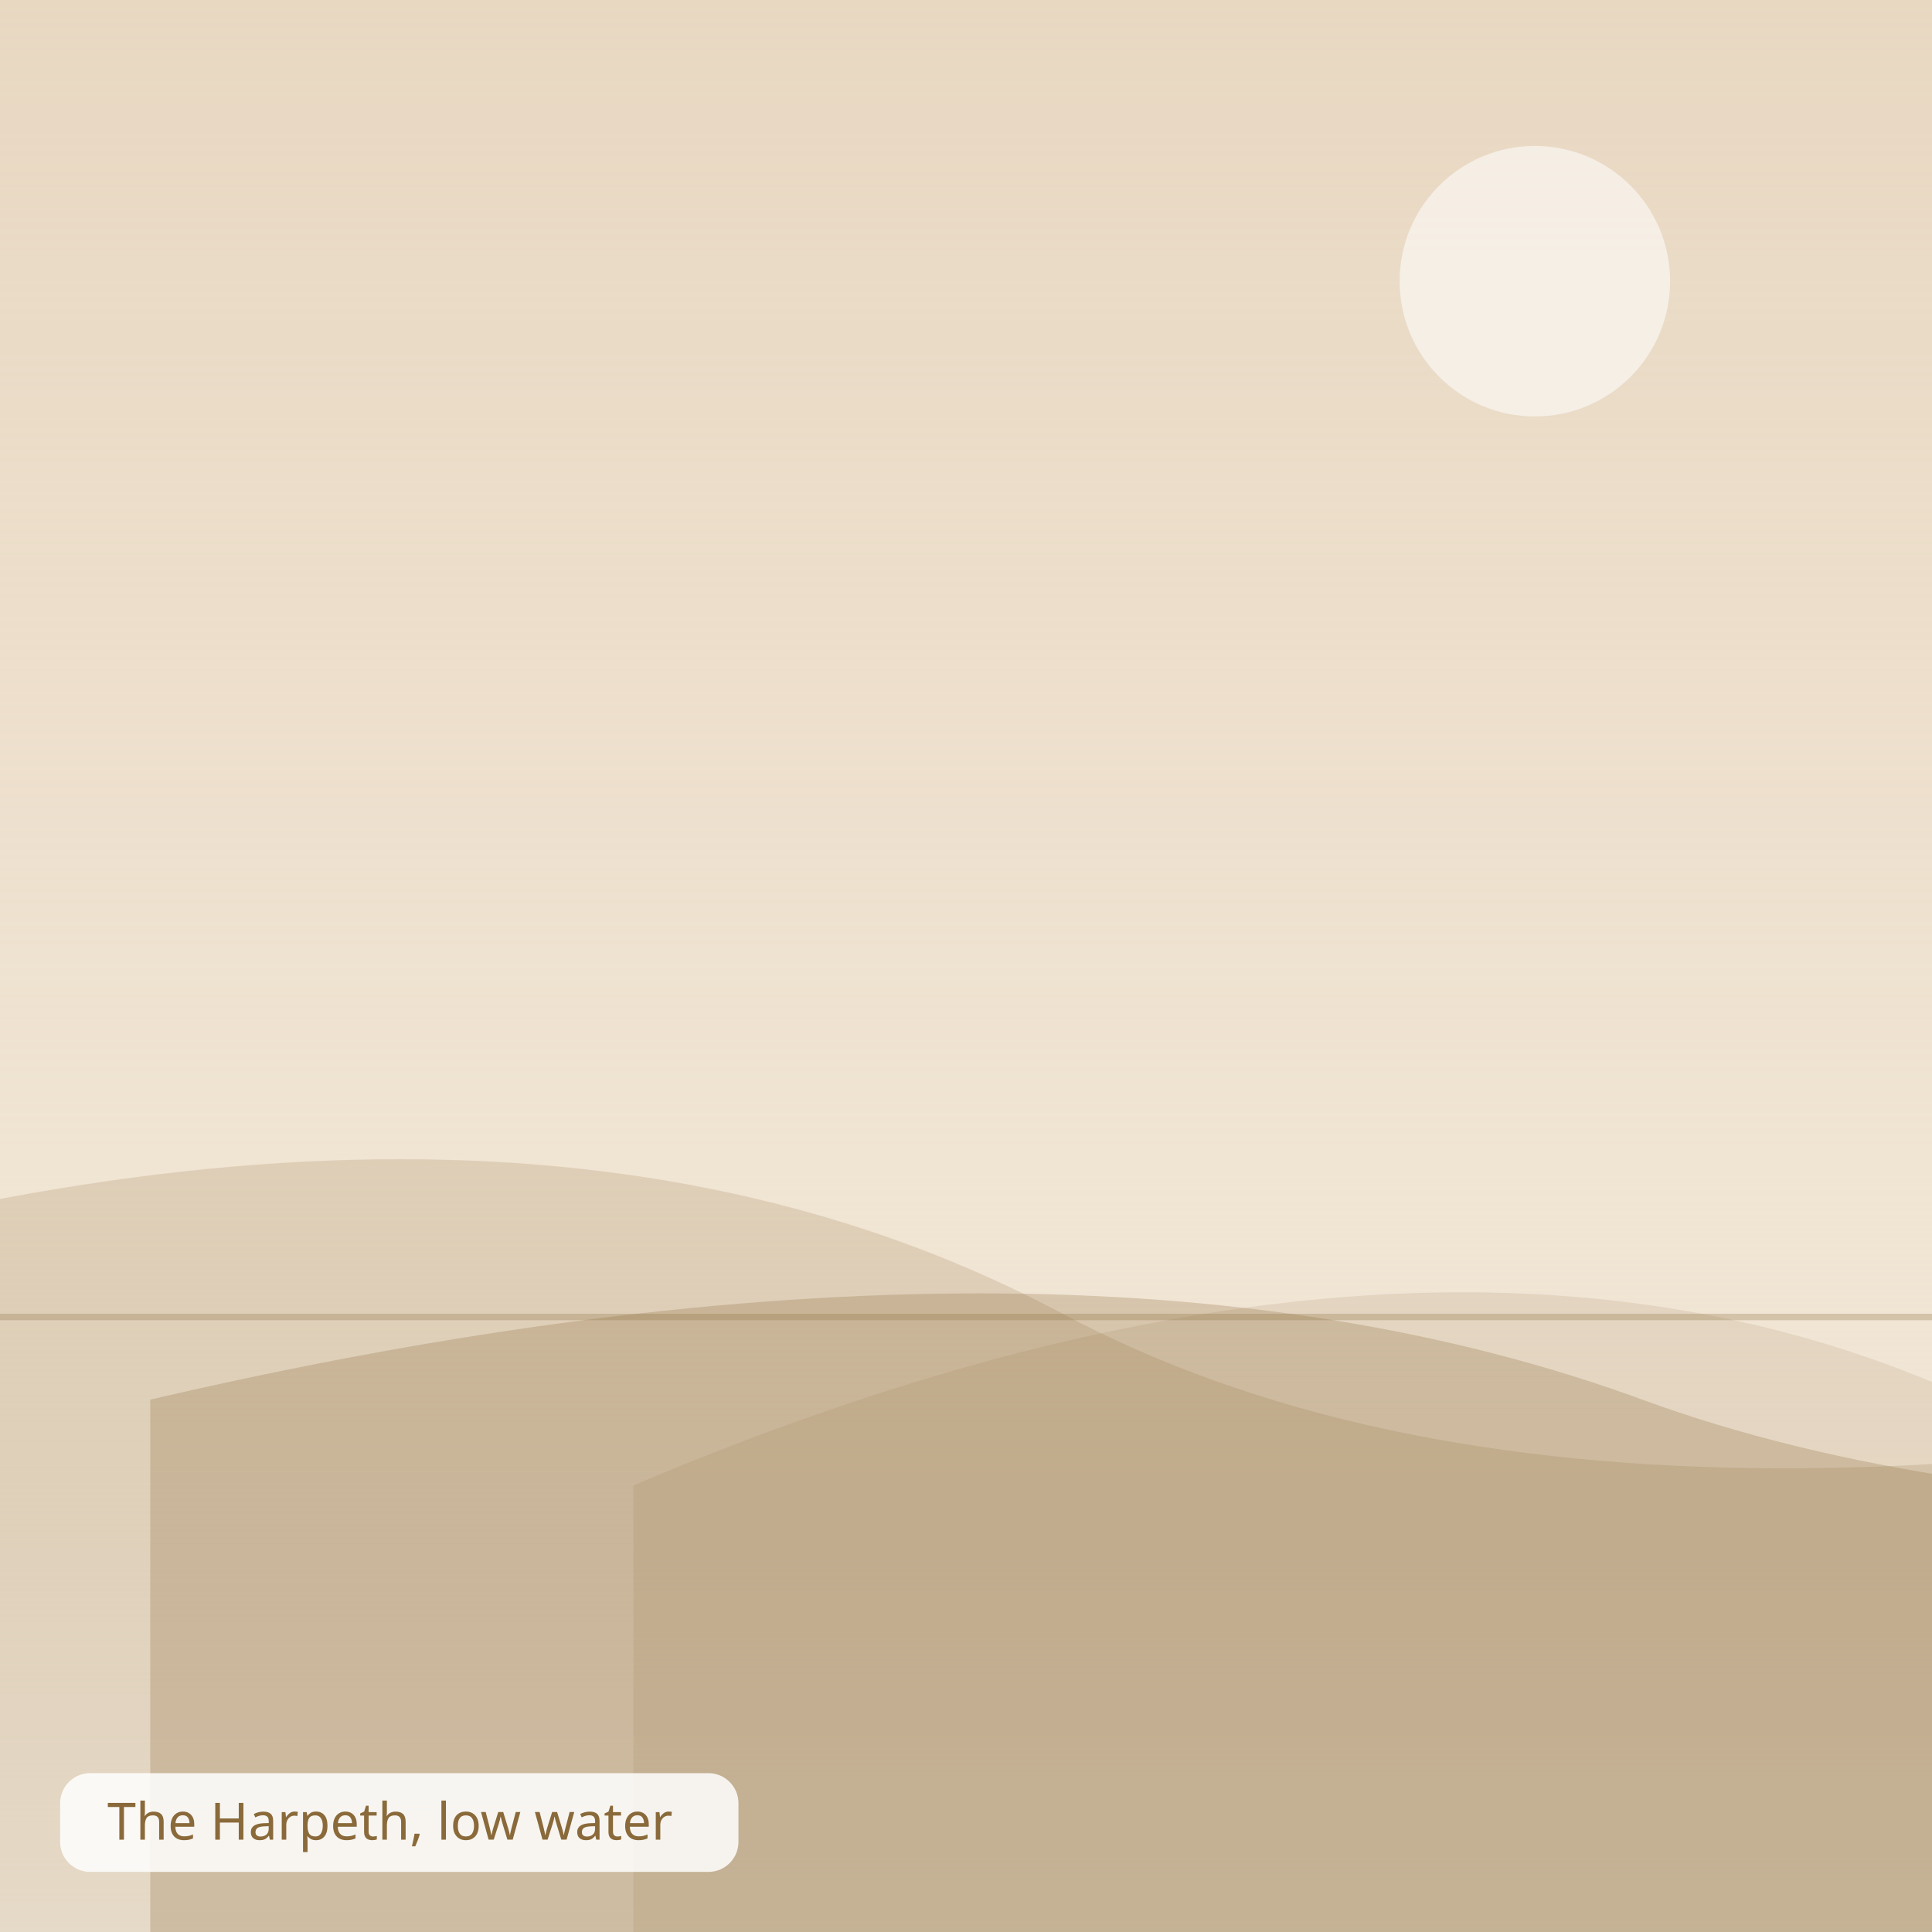
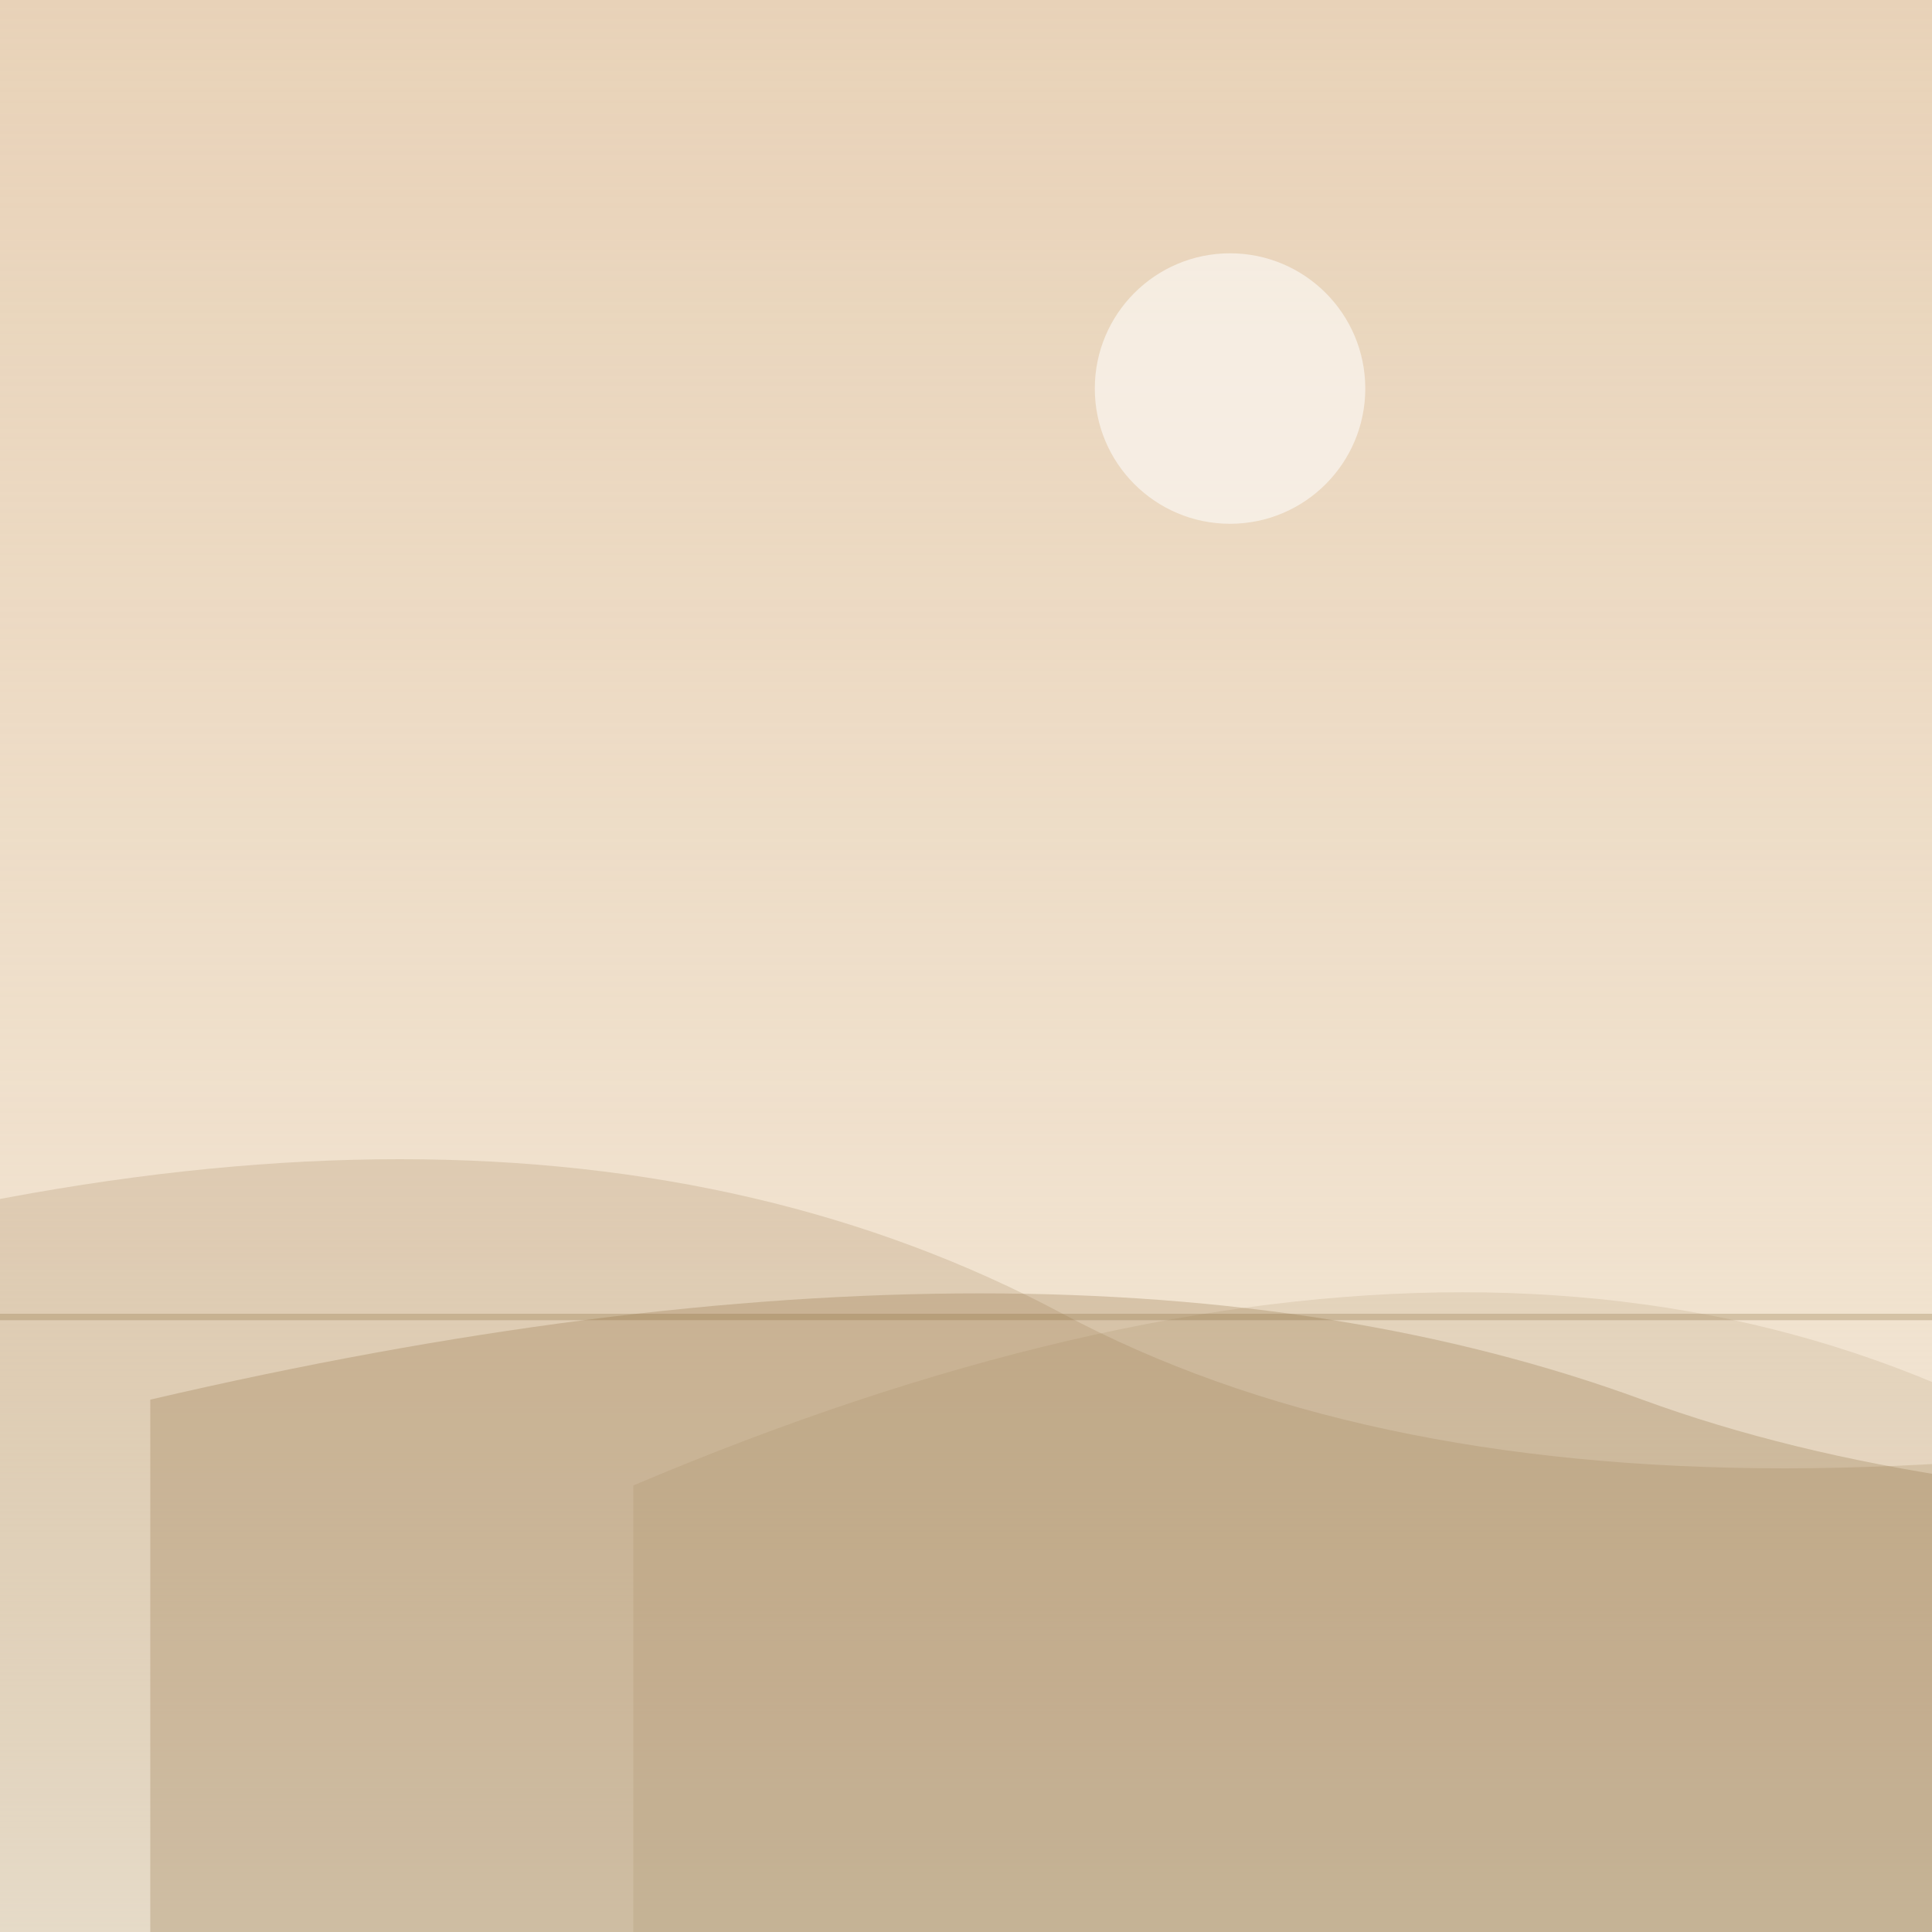
<svg xmlns="http://www.w3.org/2000/svg" viewBox="0 0 900 900">
  <defs>
    <linearGradient id="g" x1="0" y1="0" x2="0" y2="1">
-       <stop offset="0" stop-color="#E8D8C2" />
-       <stop offset=".62" stop-color="#E8D8C2" stop-opacity=".55" />
-       <stop offset="1" stop-color="#FAF3E8" />
+       <stop offset="0" stop-color="#E8D2B8" />
+       <stop offset=".62" stop-color="#E8D2B8" stop-opacity=".55" />
+       <stop offset="1" stop-color="#FAF4E8" />
    </linearGradient>
  </defs>
-   <rect width="900" height="900" fill="#FAF3E8" />
+   <rect width="900" height="900" fill="#FAF4E8" />
  <rect width="900" height="900" fill="url(#g)" />
-   <circle cx="715" cy="131" r="63" fill="#FFFFFF" opacity=".55" />
+   <circle cx="573" cy="181" r="63" fill="#FFFFFF" opacity=".55" />
  <rect y="612" width="900" height="3" fill="#8A6A3A" opacity=".28" />
  <path d="M-200 612 Q 225 468 495 612 T 1300 612 V900 H-200 Z" fill="#8A6A3A" opacity="0.18" />
  <path d="M70 652 Q 495 553 765 652 T 1570 652 V900 H70 Z" fill="#8A6A3A" opacity="0.26" />
  <path d="M295 692 Q 720 512 990 692 T 1795 692 V900 H295 Z" fill="#8A6A3A" opacity="0.13" />
-   <g font-family="Geist, system-ui, sans-serif">
-     <rect x="28" y="826" rx="14" width="316" height="46" fill="#FFFFFF" opacity=".85" />
-     <text x="50" y="857" font-size="24" fill="#8A6A3A">The Harpeth, low water</text>
-   </g>
</svg>
